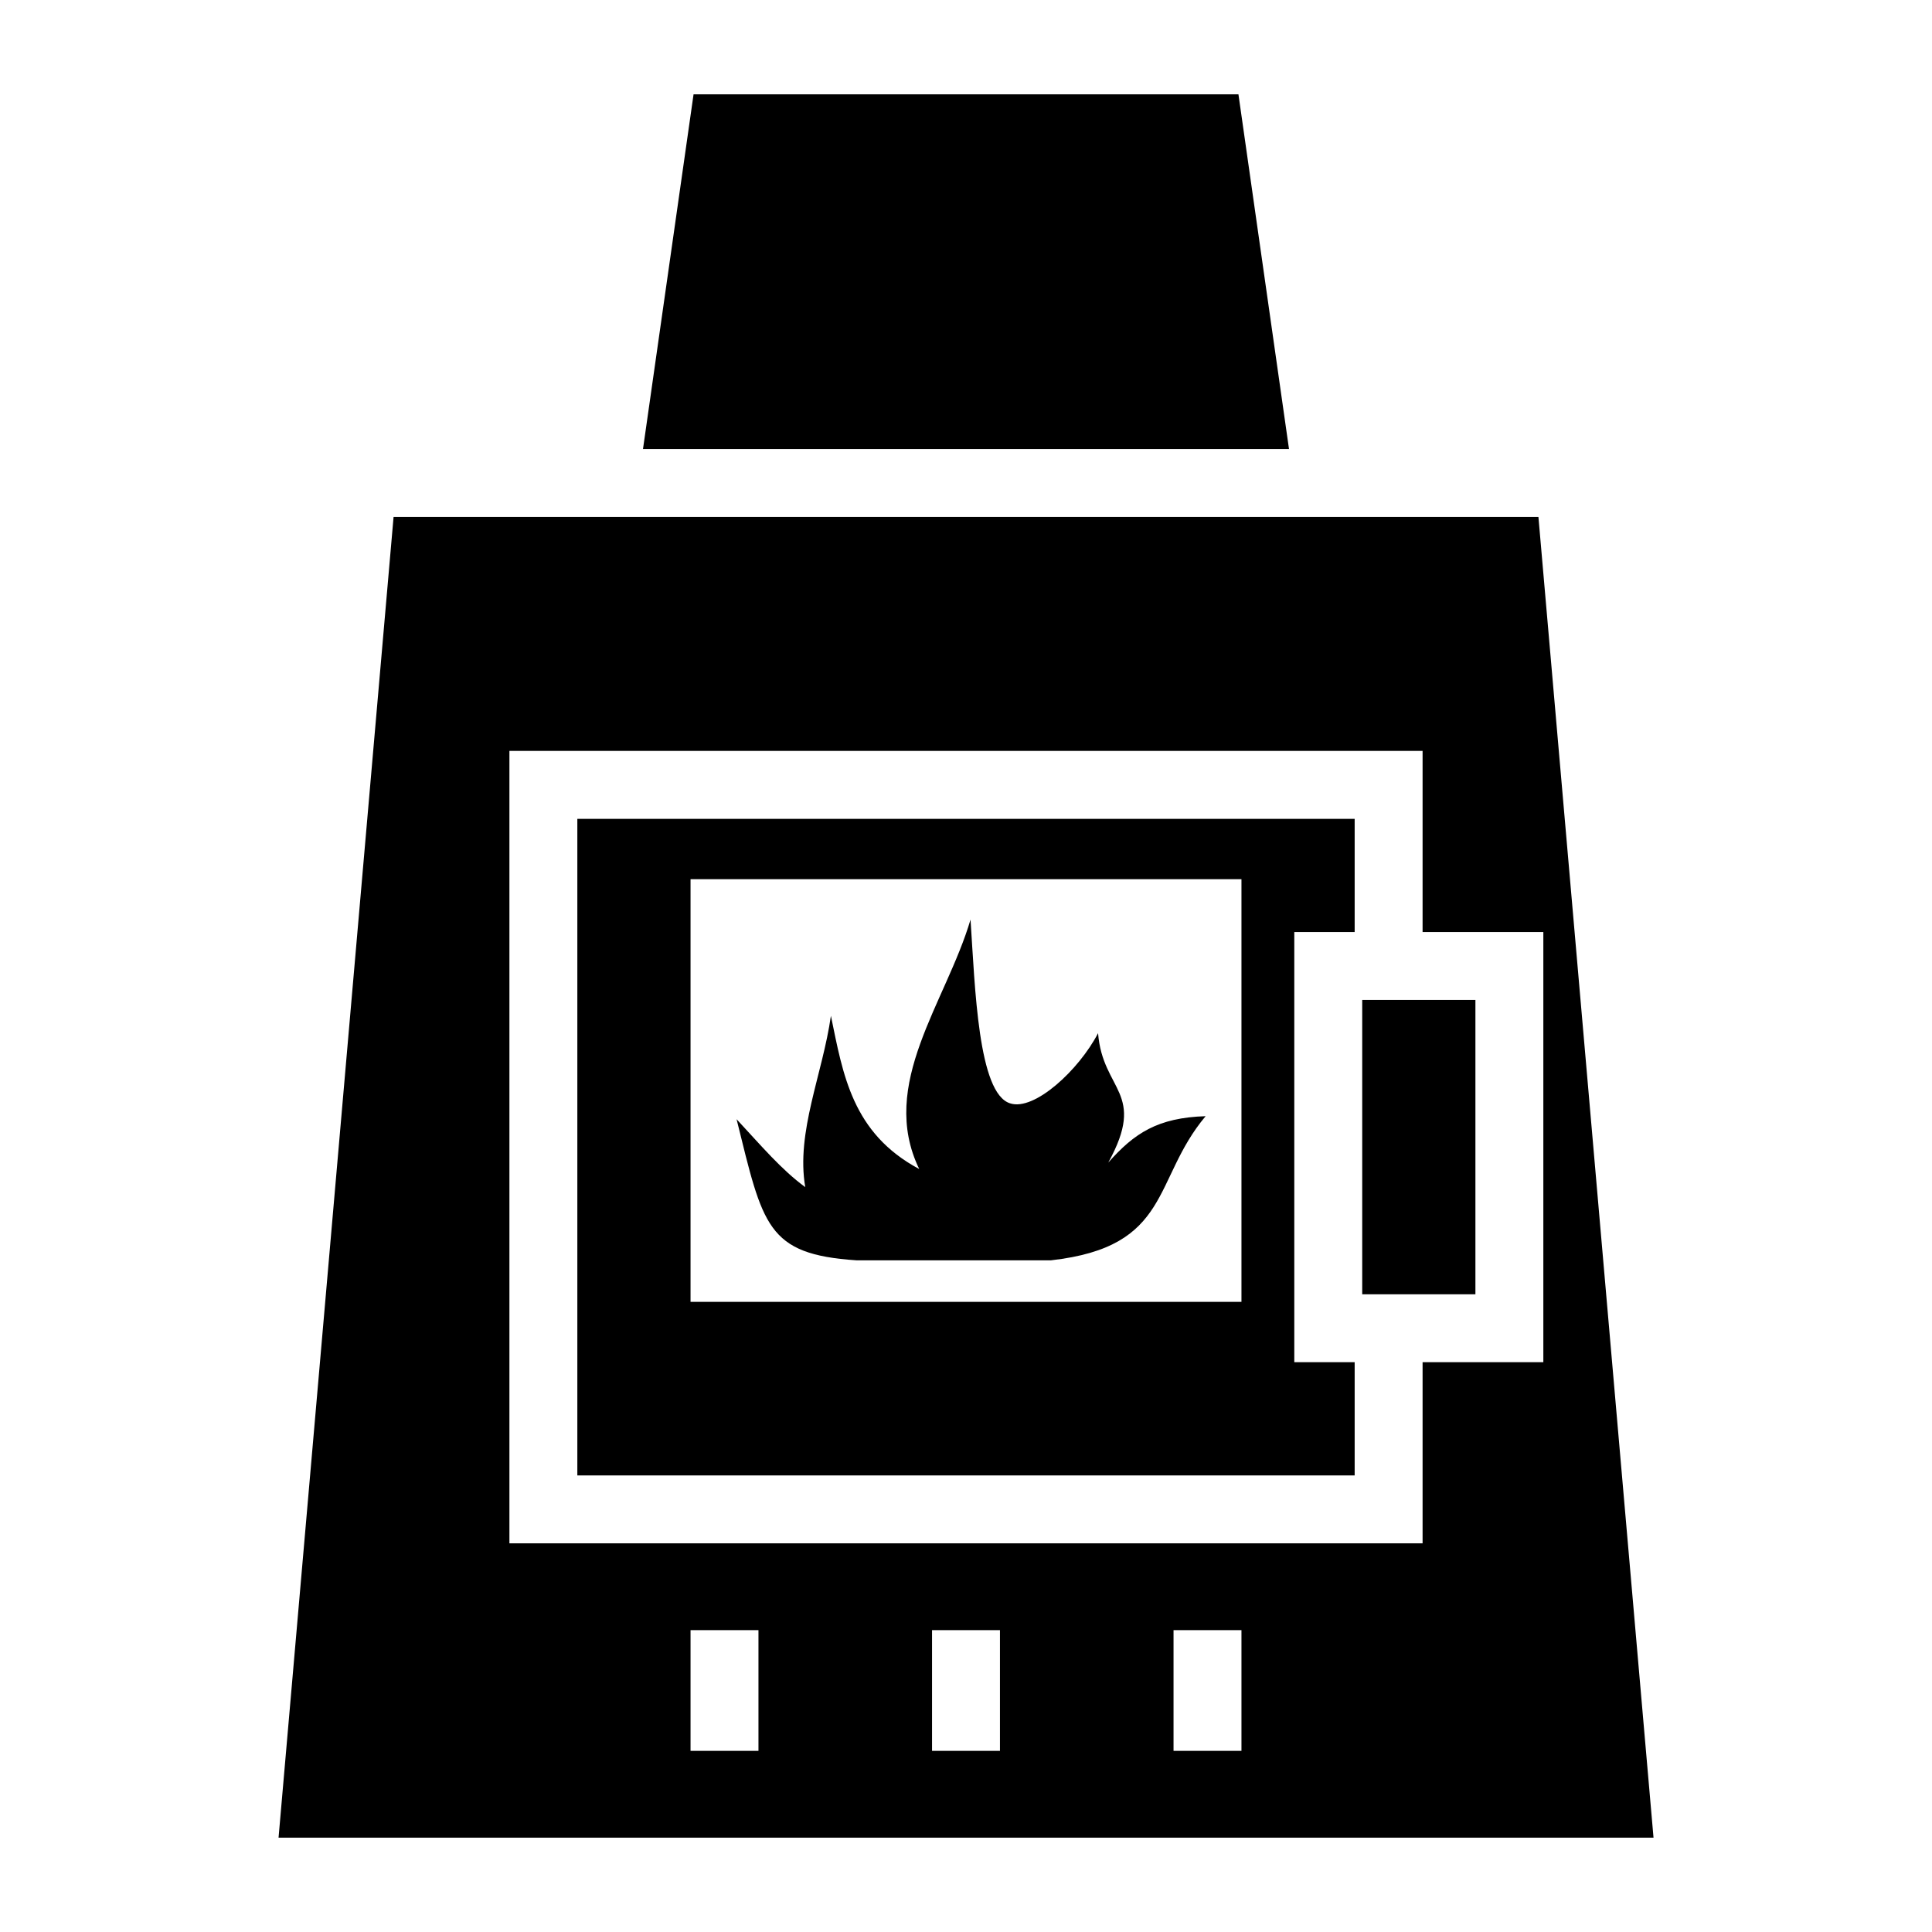
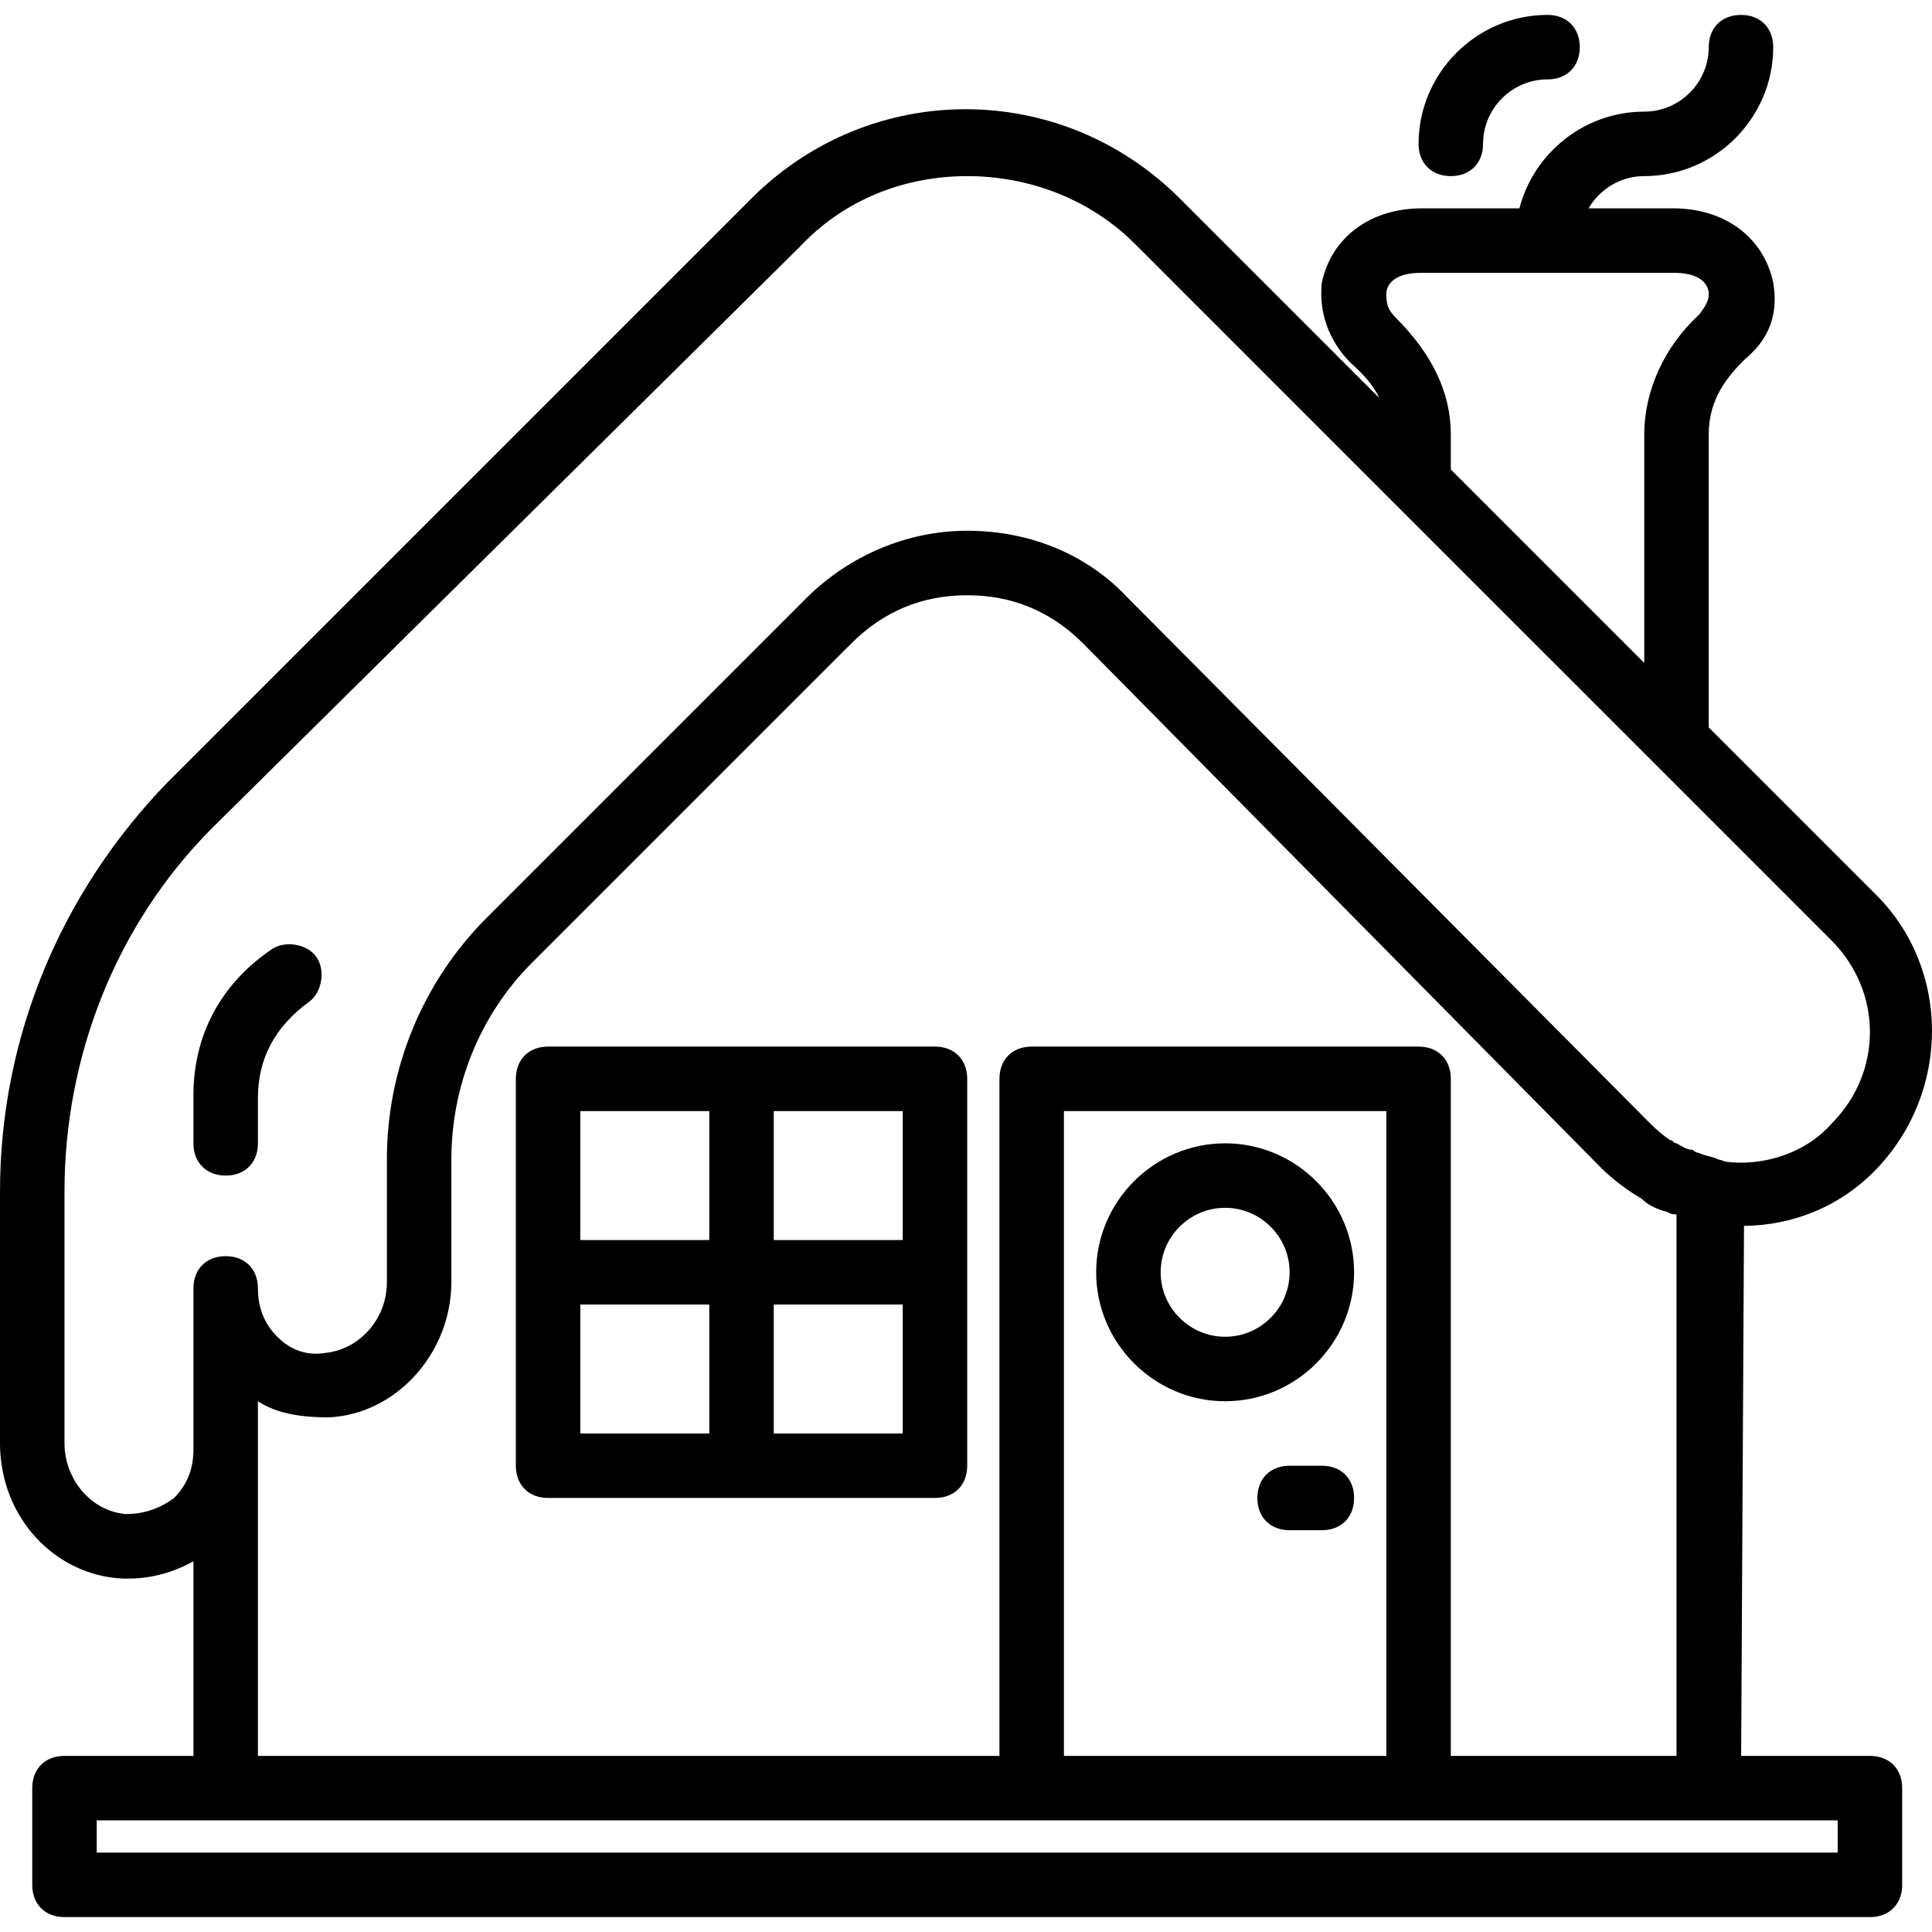
- <svg xmlns="http://www.w3.org/2000/svg" width="800px" height="800px" viewBox="0 0 512 512">
-   <path fill="#000000" d="M183.8 25l-13.4 94h171.2l-13.4-94H183.8zm-79.5 112L73.82 487H438.2l-30.5-350H104.3zm30.7 62h242v48h32v114h-32v48H135V199zm18 18v174h206v-30h-16V247h16v-30H153zm30 16h146v112H183V233zm74.2 10.7c-6.5 22-24.5 43.6-13.6 66.1-17.8-9.5-20.2-25.1-23.4-40.6-2.2 15.5-9.3 30.8-6.8 45.4-6.3-4.6-11.6-10.9-18.2-18 7 28.2 7.9 35.8 31.8 37.4h51.5c32.1-3.6 26.8-21.3 41-38.2-12.7.4-18.9 4.5-25.8 12.3 10.3-18.7-1.5-18.9-2.7-34.3-5.1 9.8-16.9 20.7-23.3 18.6-8.5-2.6-9.3-30.7-10.5-48.7zM361 265v78h30v-78h-30zM183 432h18v32h-18v-32zm64 0h18v32h-18v-32zm64 0h18v32h-18v-32z" />
+ <svg xmlns="http://www.w3.org/2000/svg" fill="#000000" height="800px" width="800px" version="1.1" id="Layer_1" viewBox="0 0 511.36 511.36" xml:space="preserve">
+   <g transform="translate(0 1)">
+     <g>
+       <g>
+         <path d="M247.467,276.013h-102.4c-5.12,0-8.533,3.413-8.533,8.533v102.4c0,5.12,3.413,8.533,8.533,8.533h102.4     c5.12,0,8.533-3.413,8.533-8.533v-102.4C256,279.427,252.587,276.013,247.467,276.013z M238.933,327.213H204.8V293.08h34.133     V327.213z M187.733,293.08v34.133H153.6V293.08H187.733z M153.6,344.28h34.133v34.133H153.6V344.28z M204.8,378.413V344.28     h34.133v34.133H204.8z" />
+         <path d="M349.867,386.947h-8.533c-5.12,0-8.533,3.413-8.533,8.533s3.413,8.533,8.533,8.533h8.533c5.12,0,8.533-3.413,8.533-8.533     S354.987,386.947,349.867,386.947z" />
+         <path d="M494.933,463.747h-34.087l0.758-140.281c12.81-0.123,25.45-5.023,35.036-15.026c19.627-20.48,19.627-52.907,0-72.533     l-44.373-44.373V113.88c0-9.387,5.12-15.36,9.387-19.627c5.12-4.267,9.387-10.24,7.68-20.48     c-2.56-11.947-12.8-19.627-26.453-19.627h-22.426c2.963-5.087,8.466-8.533,14.746-8.533c18.773,0,34.133-15.36,34.133-34.133     c0-5.12-3.413-8.533-8.533-8.533c-5.12,0-8.533,3.413-8.533,8.533c0,9.387-7.68,17.067-17.067,17.067     c-15.83,0-29.232,10.921-33.046,25.6H376.32c-13.653,0-23.893,7.68-26.453,19.627c-0.853,7.68,1.707,15.36,7.68,21.333     c3.655,3.198,6.077,6.153,7.548,9.255L312.32,51.587c-31.573-31.573-81.92-31.573-113.493,0L44.373,206.04     C16.213,235.053,0,273.453,0,314.413v66.56c0,19.627,14.507,34.987,32.427,35.84c0.853,0,0.853,0,1.707,0     c5.875,0,11.749-1.618,17.067-4.575v51.508H17.067c-5.12,0-8.533,3.413-8.533,8.533v25.6c0,5.12,3.413,8.533,8.533,8.533h477.867     c5.12,0,8.533-3.413,8.533-8.533v-25.6C503.467,467.16,500.053,463.747,494.933,463.747z M369.493,83.16     c-2.56-2.56-2.56-4.267-2.56-6.827c0.853-5.12,7.68-5.12,9.387-5.12h66.56c1.707,0,8.533,0,9.387,5.12c0,1.707,0,2.56-2.56,5.973     c-9.387,8.533-14.507,20.48-14.507,31.573v60.587l-51.2-51.2h0v-9.387C384,102.787,378.88,92.547,369.493,83.16z M46.08,395.48     c-3.413,2.56-7.68,4.267-12.8,4.267c-9.387-0.853-16.213-9.387-16.213-18.773v-66.56c0-35.84,13.653-70.827,39.253-96.427     l155.307-153.6c11.947-12.8,28.16-18.773,44.373-18.773s32.427,5.973,44.373,17.92l66.56,66.56l85.333,85.333l32.427,32.427     c13.653,13.653,13.653,34.987,0,48.64c-5.973,6.827-15.36,10.24-23.893,10.24c-1.381,0-2.761-0.099-4.135-0.278     c-0.572-0.246-1.182-0.444-1.838-0.575c-1.707-0.853-3.413-0.853-5.12-1.707c0,0-0.853,0-1.707-0.853     c-1.707,0-2.56-0.853-4.267-1.707c-0.853,0-0.853-0.853-1.707-0.853c-0.054-0.036-0.096-0.066-0.148-0.101     c-1.733-1.21-3.399-2.593-4.972-4.166L298.667,157.4c-11.093-11.947-26.453-17.92-42.667-17.92s-31.573,6.827-42.667,17.92     l-84.48,84.48c-17.067,17.067-26.453,40.107-26.453,64v32.427c0,10.24-7.68,17.92-16.213,18.773     c-5.12,0.853-9.387-0.853-12.8-4.267c-3.413-3.413-5.12-7.68-5.12-12.8s-3.413-8.533-8.533-8.533s-8.533,3.413-8.533,8.533     v42.667C51.2,387.8,49.493,392.067,46.08,395.48z M68.267,382.68v-12.8c5.12,3.413,11.947,4.267,18.773,4.267     c17.92-0.853,32.427-17.067,32.427-35.84V305.88c0-19.627,7.68-38.4,21.333-52.053l84.48-84.48     c8.533-8.533,18.773-12.8,30.72-12.8s22.187,4.267,30.72,12.8L424.107,308.44c3.203,3.069,6.697,5.679,10.389,7.82     c1.658,1.609,3.339,2.445,5.824,3.273c0.853,0,1.707,0.853,2.56,0.853h0.523c0.11,0.039,0.22,0.083,0.331,0.122v143.238H384     v-179.2c0-5.12-3.413-8.533-8.533-8.533h-102.4c-5.12,0-8.533,3.413-8.533,8.533v179.2H68.267V382.68z M366.933,463.747H281.6     V293.08h85.333V463.747z M486.4,489.347H25.6v-8.533h34.133h213.333h102.4h76.8H486.4V489.347z" />
+         <path d="M324.267,369.88c18.773,0,34.133-15.36,34.133-34.133c0-18.773-15.36-34.133-34.133-34.133     c-18.773,0-34.133,15.36-34.133,34.133C290.133,354.52,305.493,369.88,324.267,369.88z M324.267,318.68     c9.387,0,17.067,7.68,17.067,17.067s-7.68,17.067-17.067,17.067s-17.067-7.68-17.067-17.067S314.88,318.68,324.267,318.68z" />
+         <path d="M384,45.613c5.12,0,8.533-3.413,8.533-8.533c0-9.387,7.68-17.067,17.067-17.067c5.12,0,8.533-3.413,8.533-8.533     s-3.413-8.533-8.533-8.533c-18.773,0-34.133,15.36-34.133,34.133C375.467,42.2,378.88,45.613,384,45.613z" />
+         <path d="M59.733,310.147c5.12,0,8.533-3.413,8.533-8.533v-11.947c0-10.24,4.267-18.773,13.653-25.6     c3.413-2.56,4.267-8.533,1.707-11.947s-8.533-4.267-11.947-1.707c-13.653,9.387-20.48,23.04-20.48,38.4v12.8     C51.2,306.733,54.613,310.147,59.733,310.147z" />
+       </g>
+     </g>
+   </g>
</svg>
